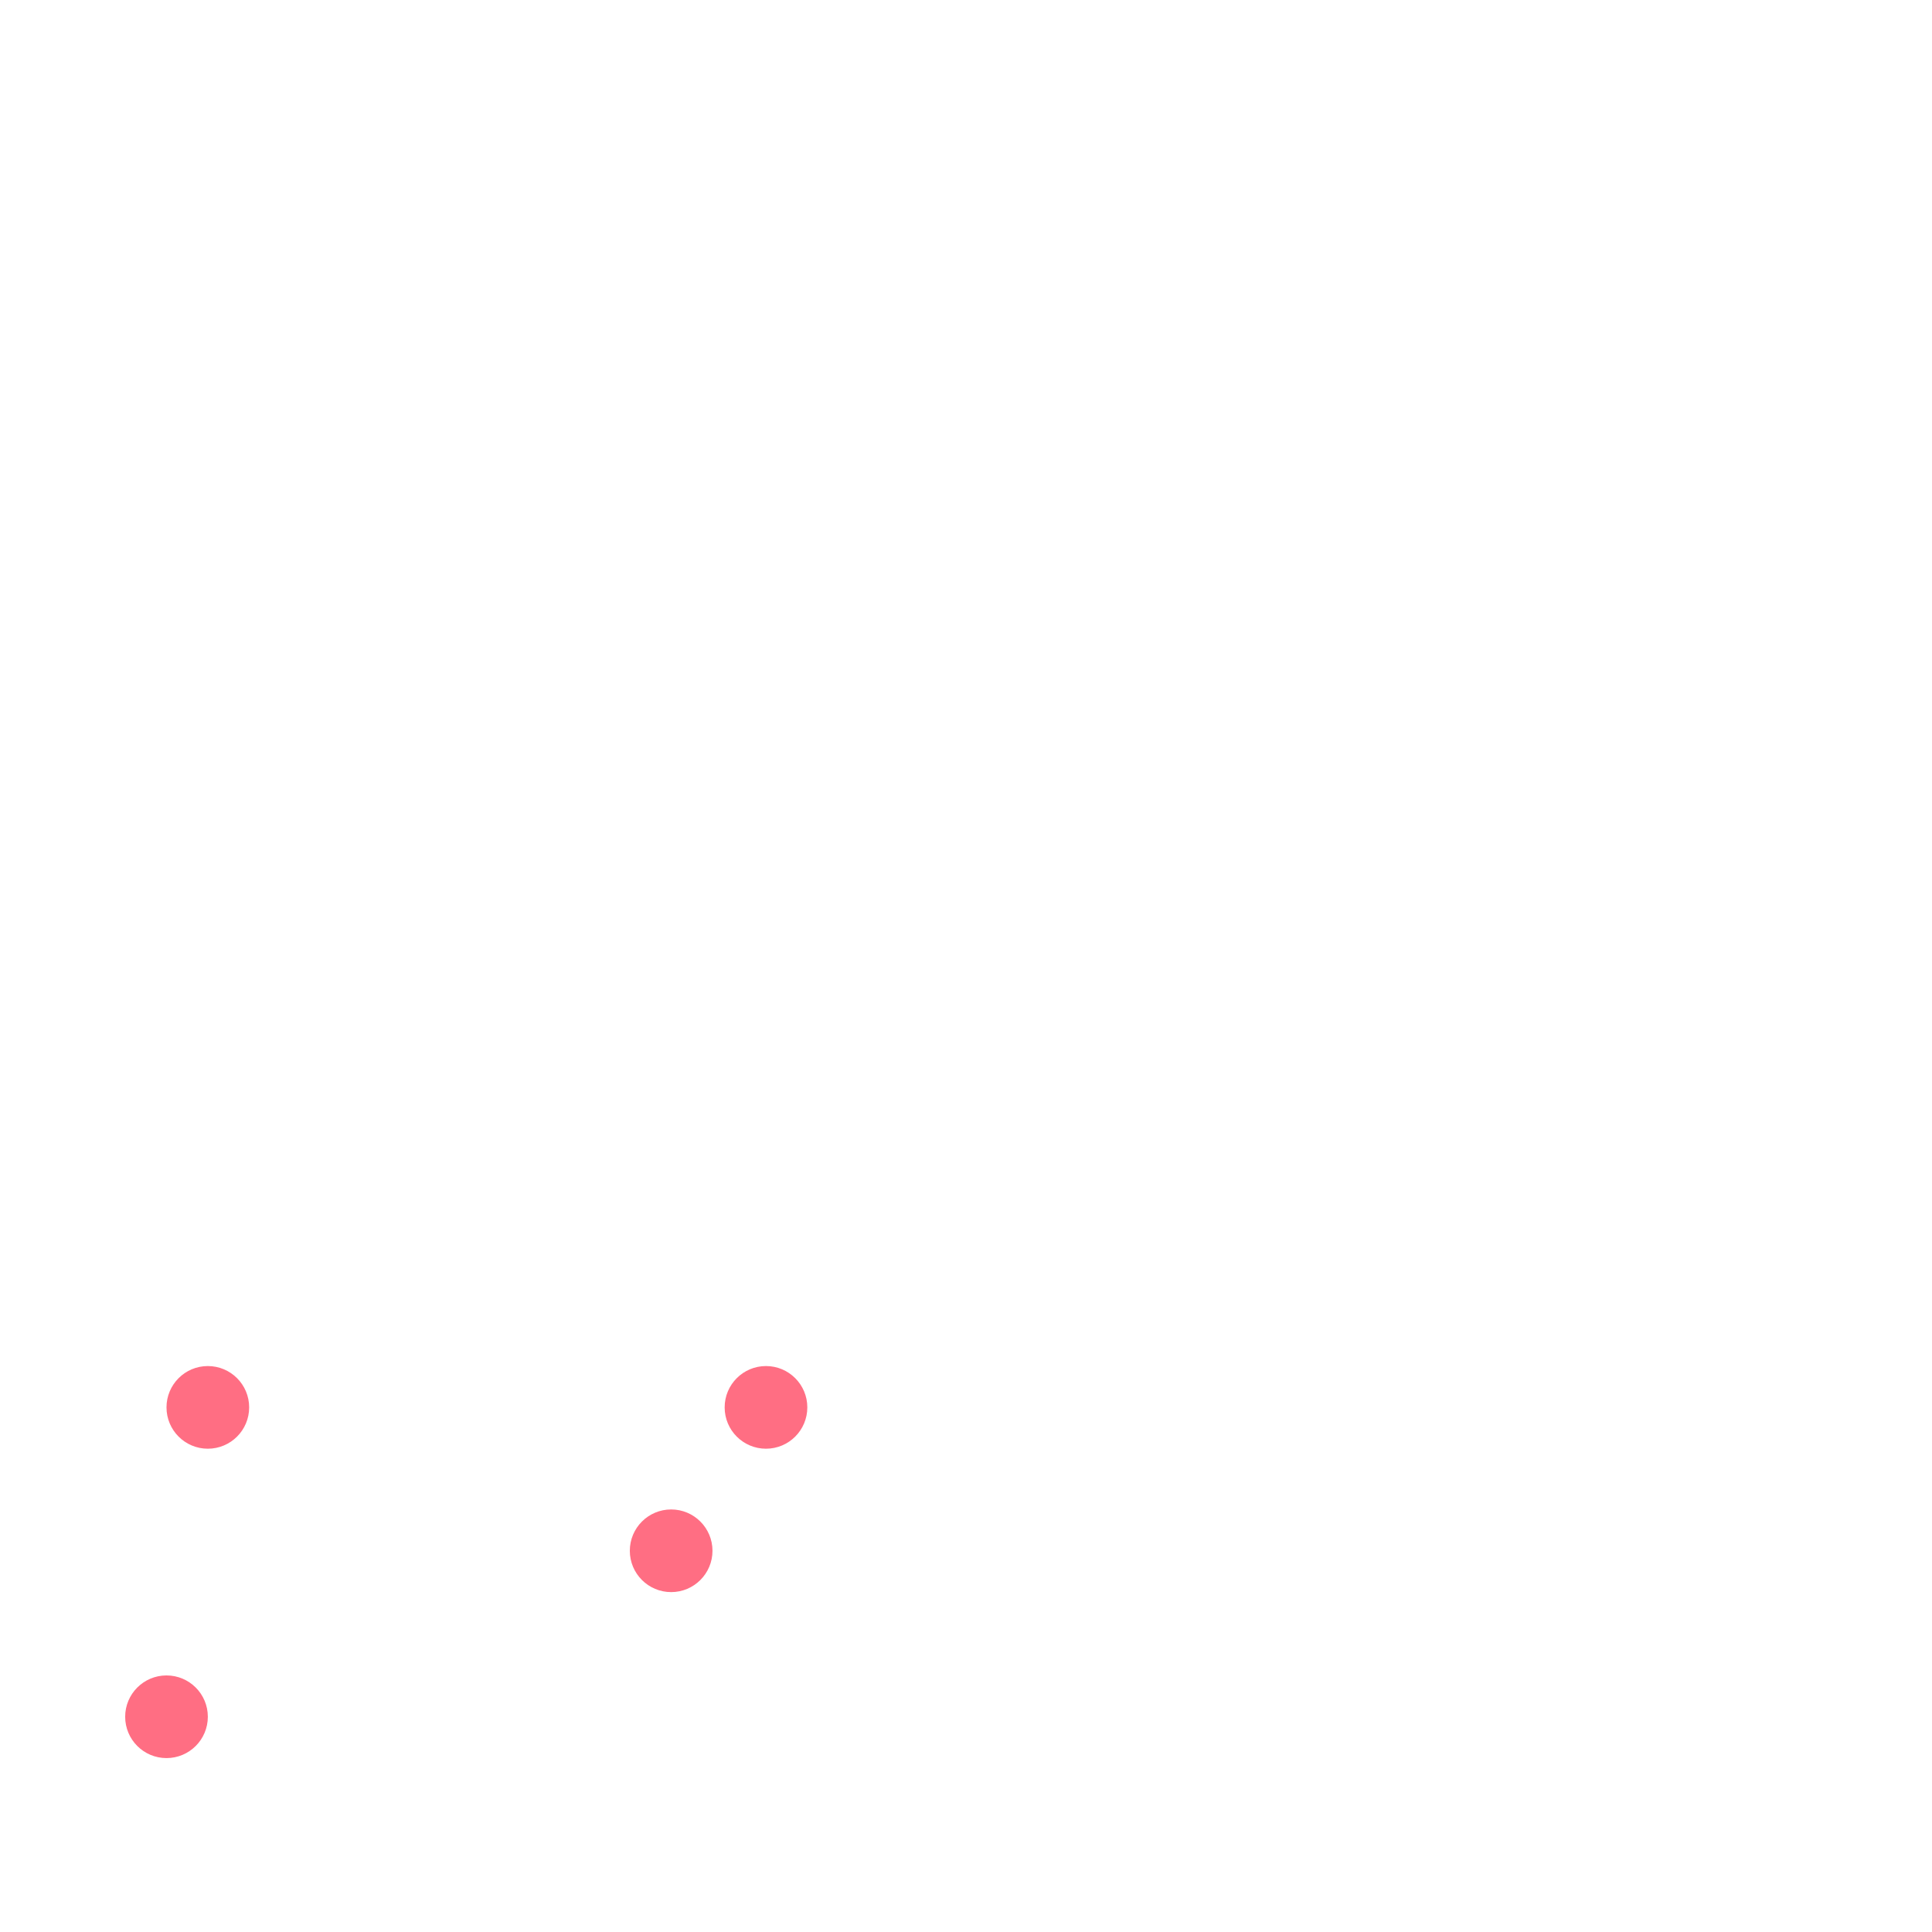
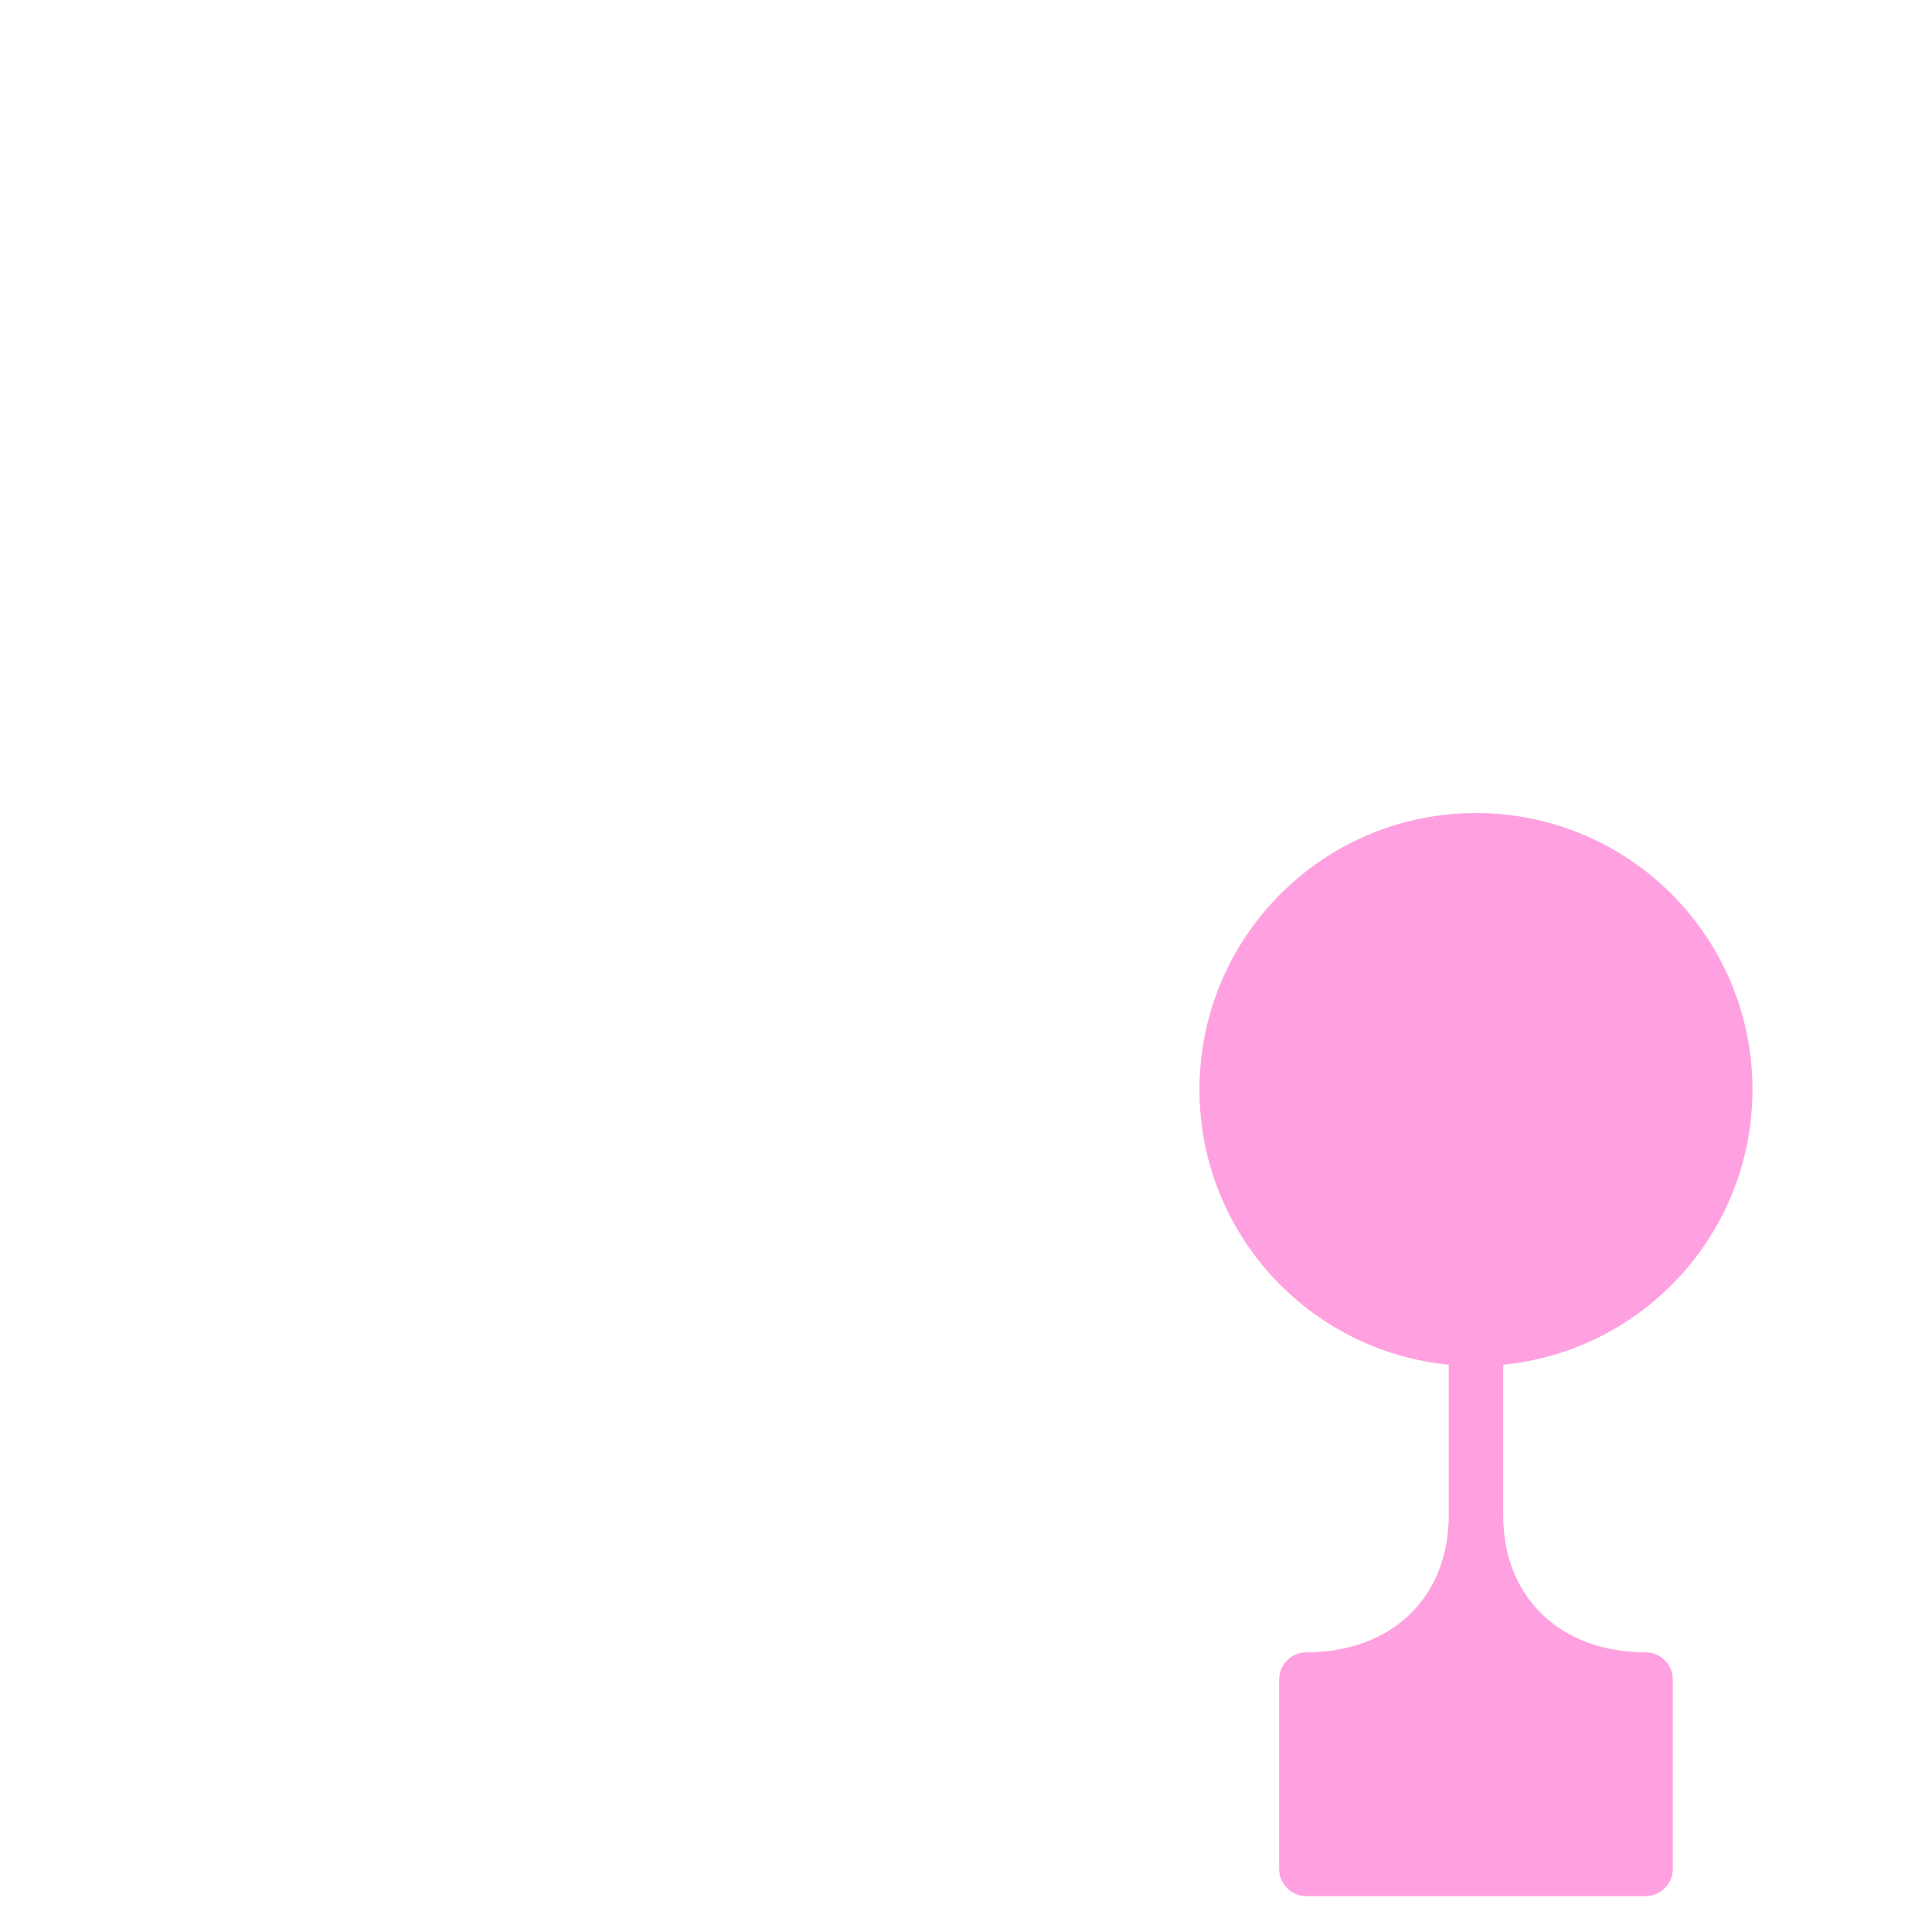
<svg xmlns="http://www.w3.org/2000/svg" version="1.1" x="0px" y="0px" viewBox="0 0 512 512" enable-background="new 0 0 512 512" xml:space="preserve">
  <g id="Layer_7">
-     <path fill="#FF6E83" d="M66.03,372.971c0,6.049-4.904,10.953-10.953,10.953s-10.953-4.904-10.953-10.953   c0-6.049,4.904-10.953,10.953-10.953S66.03,366.922,66.03,372.971z M44.125,444.006c-6.049,0-10.953,4.904-10.953,10.953   c0,6.049,4.904,10.953,10.953,10.953s10.953-4.904,10.953-10.953C55.078,448.91,50.174,444.006,44.125,444.006z M177.862,400.019   c-6.049,0-10.953,4.904-10.953,10.953c0,6.049,4.904,10.953,10.953,10.953c6.049,0,10.953-4.904,10.953-10.953   C188.815,404.923,183.911,400.019,177.862,400.019z M202.995,362.018c-6.049,0-10.953,4.904-10.953,10.953   c0,6.049,4.904,10.953,10.953,10.953c6.049,0,10.953-4.904,10.953-10.953C213.948,366.922,209.044,362.018,202.995,362.018z" />
+     <path fill="#FFA1E0" d="M436.09,437.88c-22.563,0-37.723-14.553-37.723-36.214V361.66c37.08-3.627,66.057-34.886,66.057-72.919   c0-40.469-32.807-73.276-73.276-73.276c-40.469,0-73.276,32.807-73.276,73.276c0,38.033,28.977,69.292,66.057,72.919v40.006   c0,21.661-15.16,36.214-37.723,36.214c-3.987,0-7.219,3.232-7.219,7.219v50.18c0,3.987,3.232,7.219,7.219,7.219h89.884   c3.987,0,7.219-3.232,7.219-7.219V445.1C443.309,441.112,440.077,437.88,436.09,437.88z" />
  </g>
  <g id="Layer_1">
</g>
</svg>
